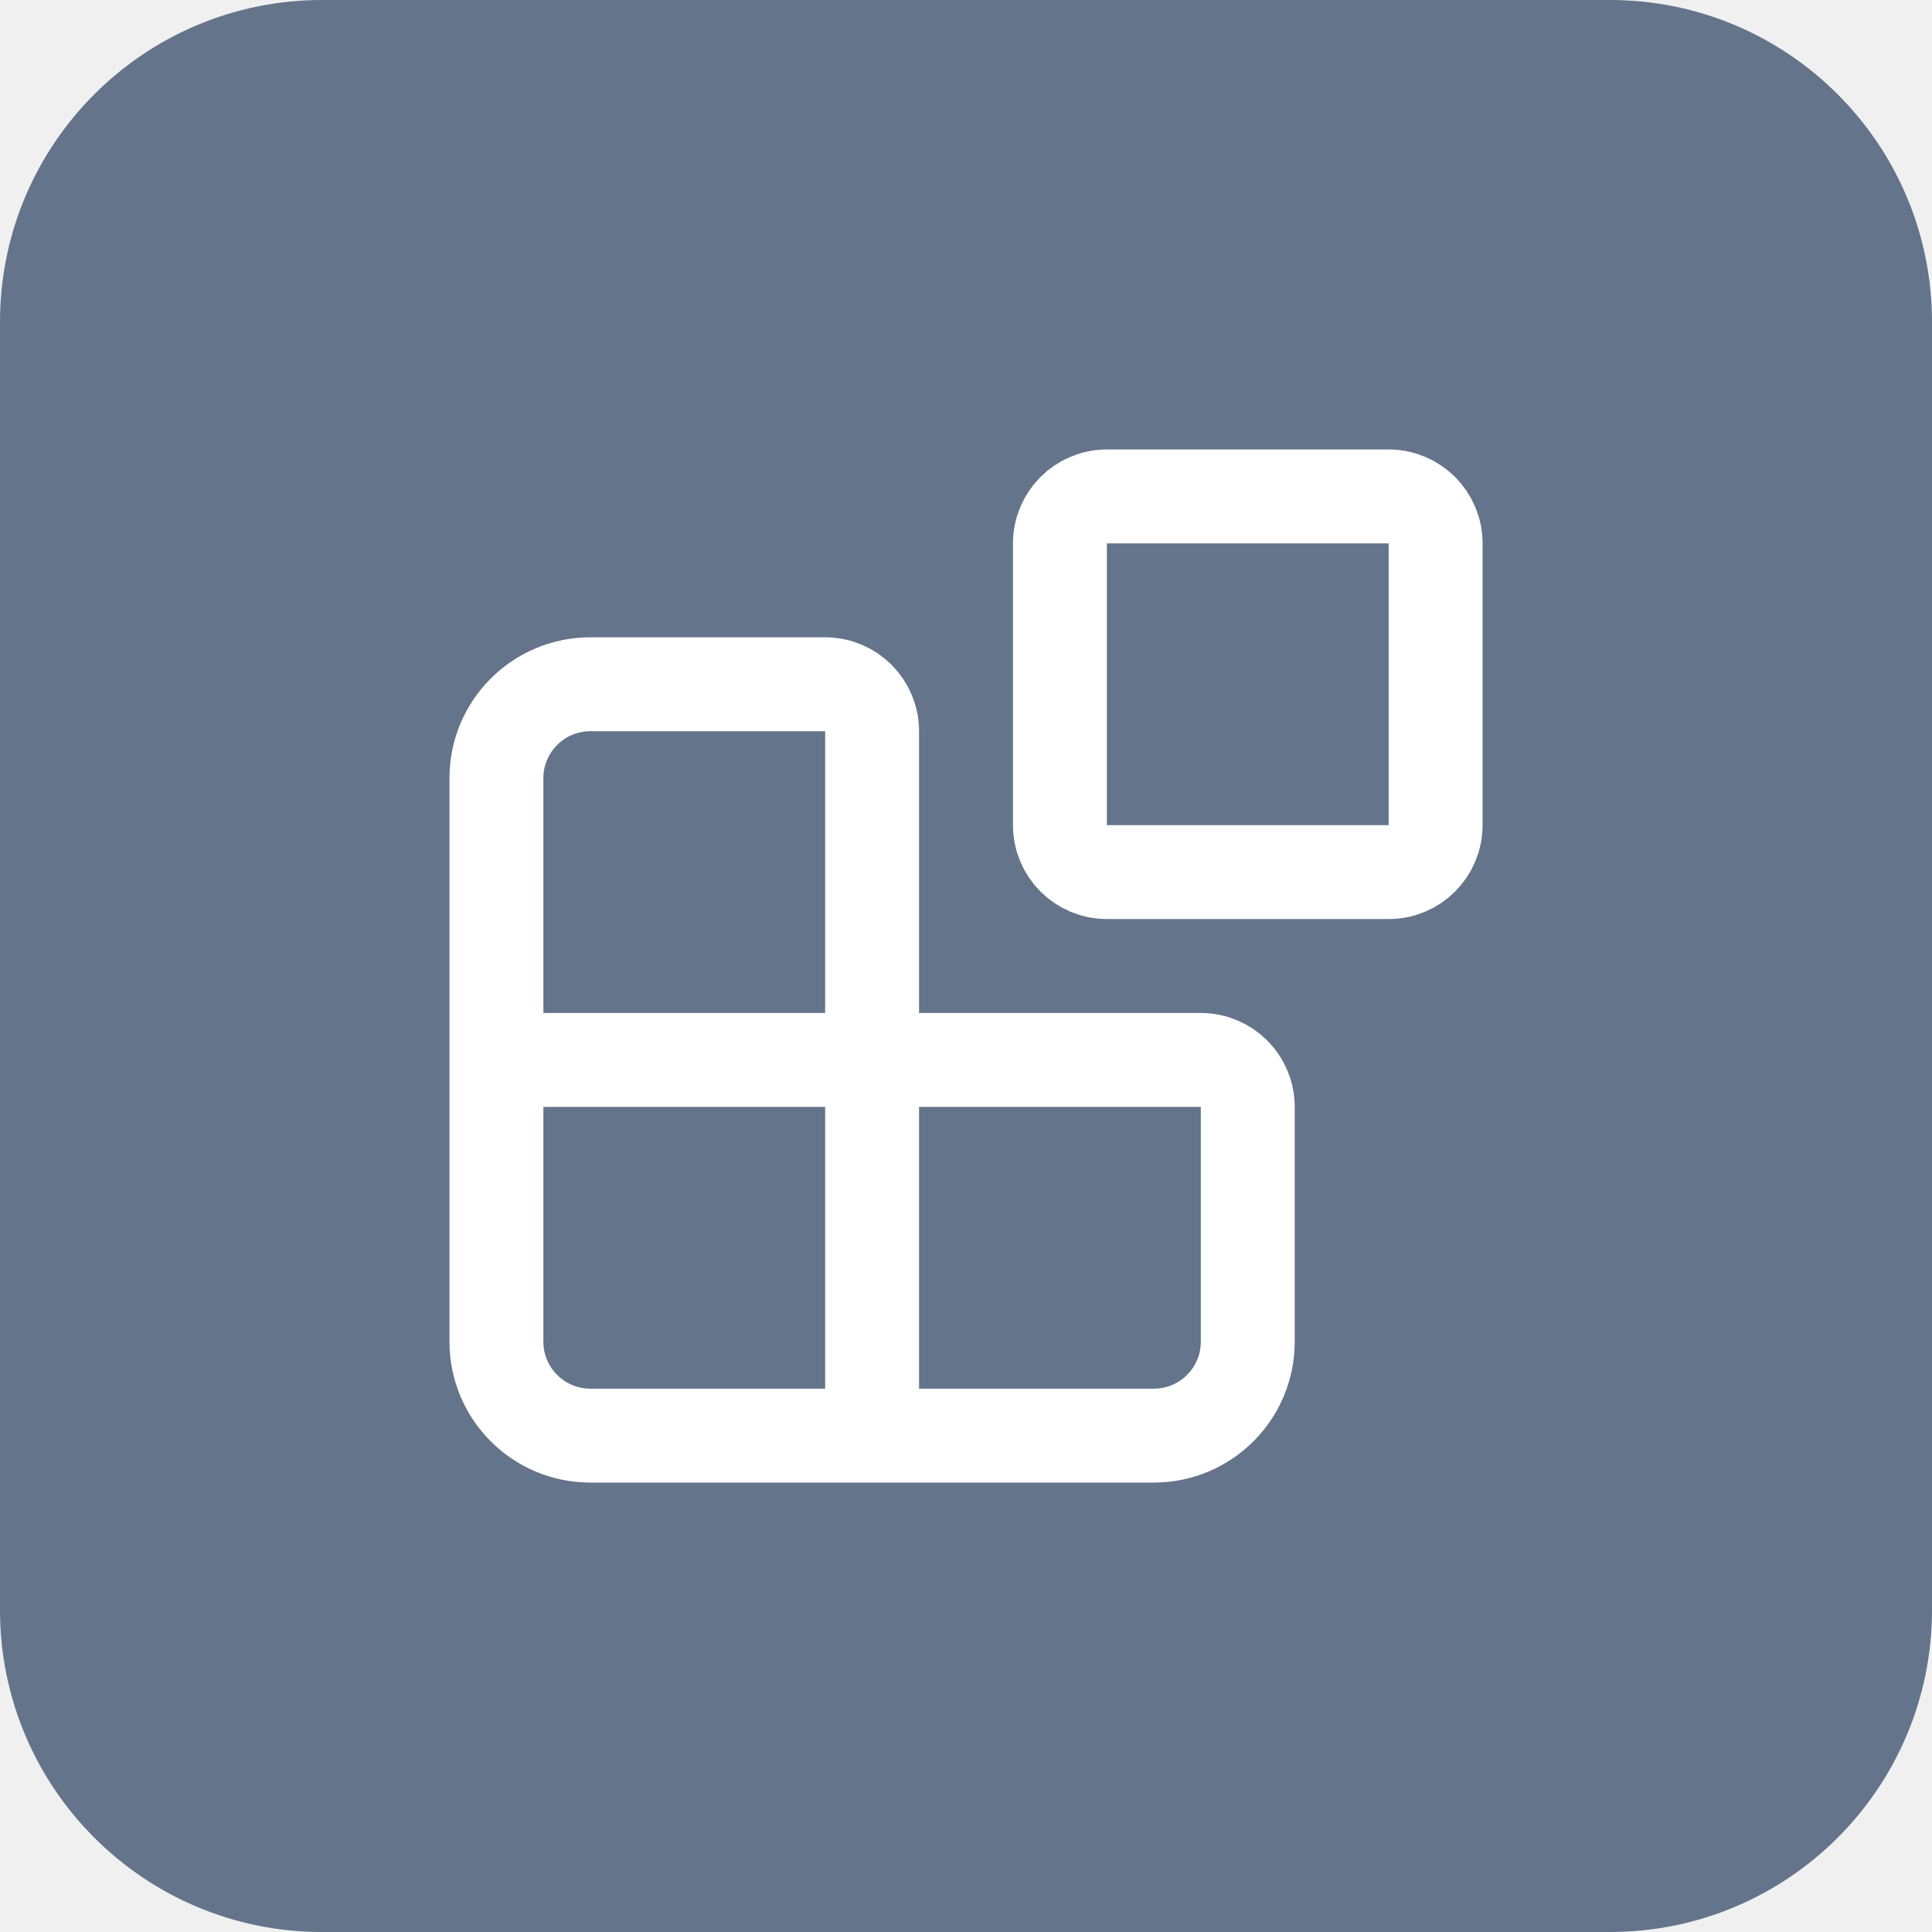
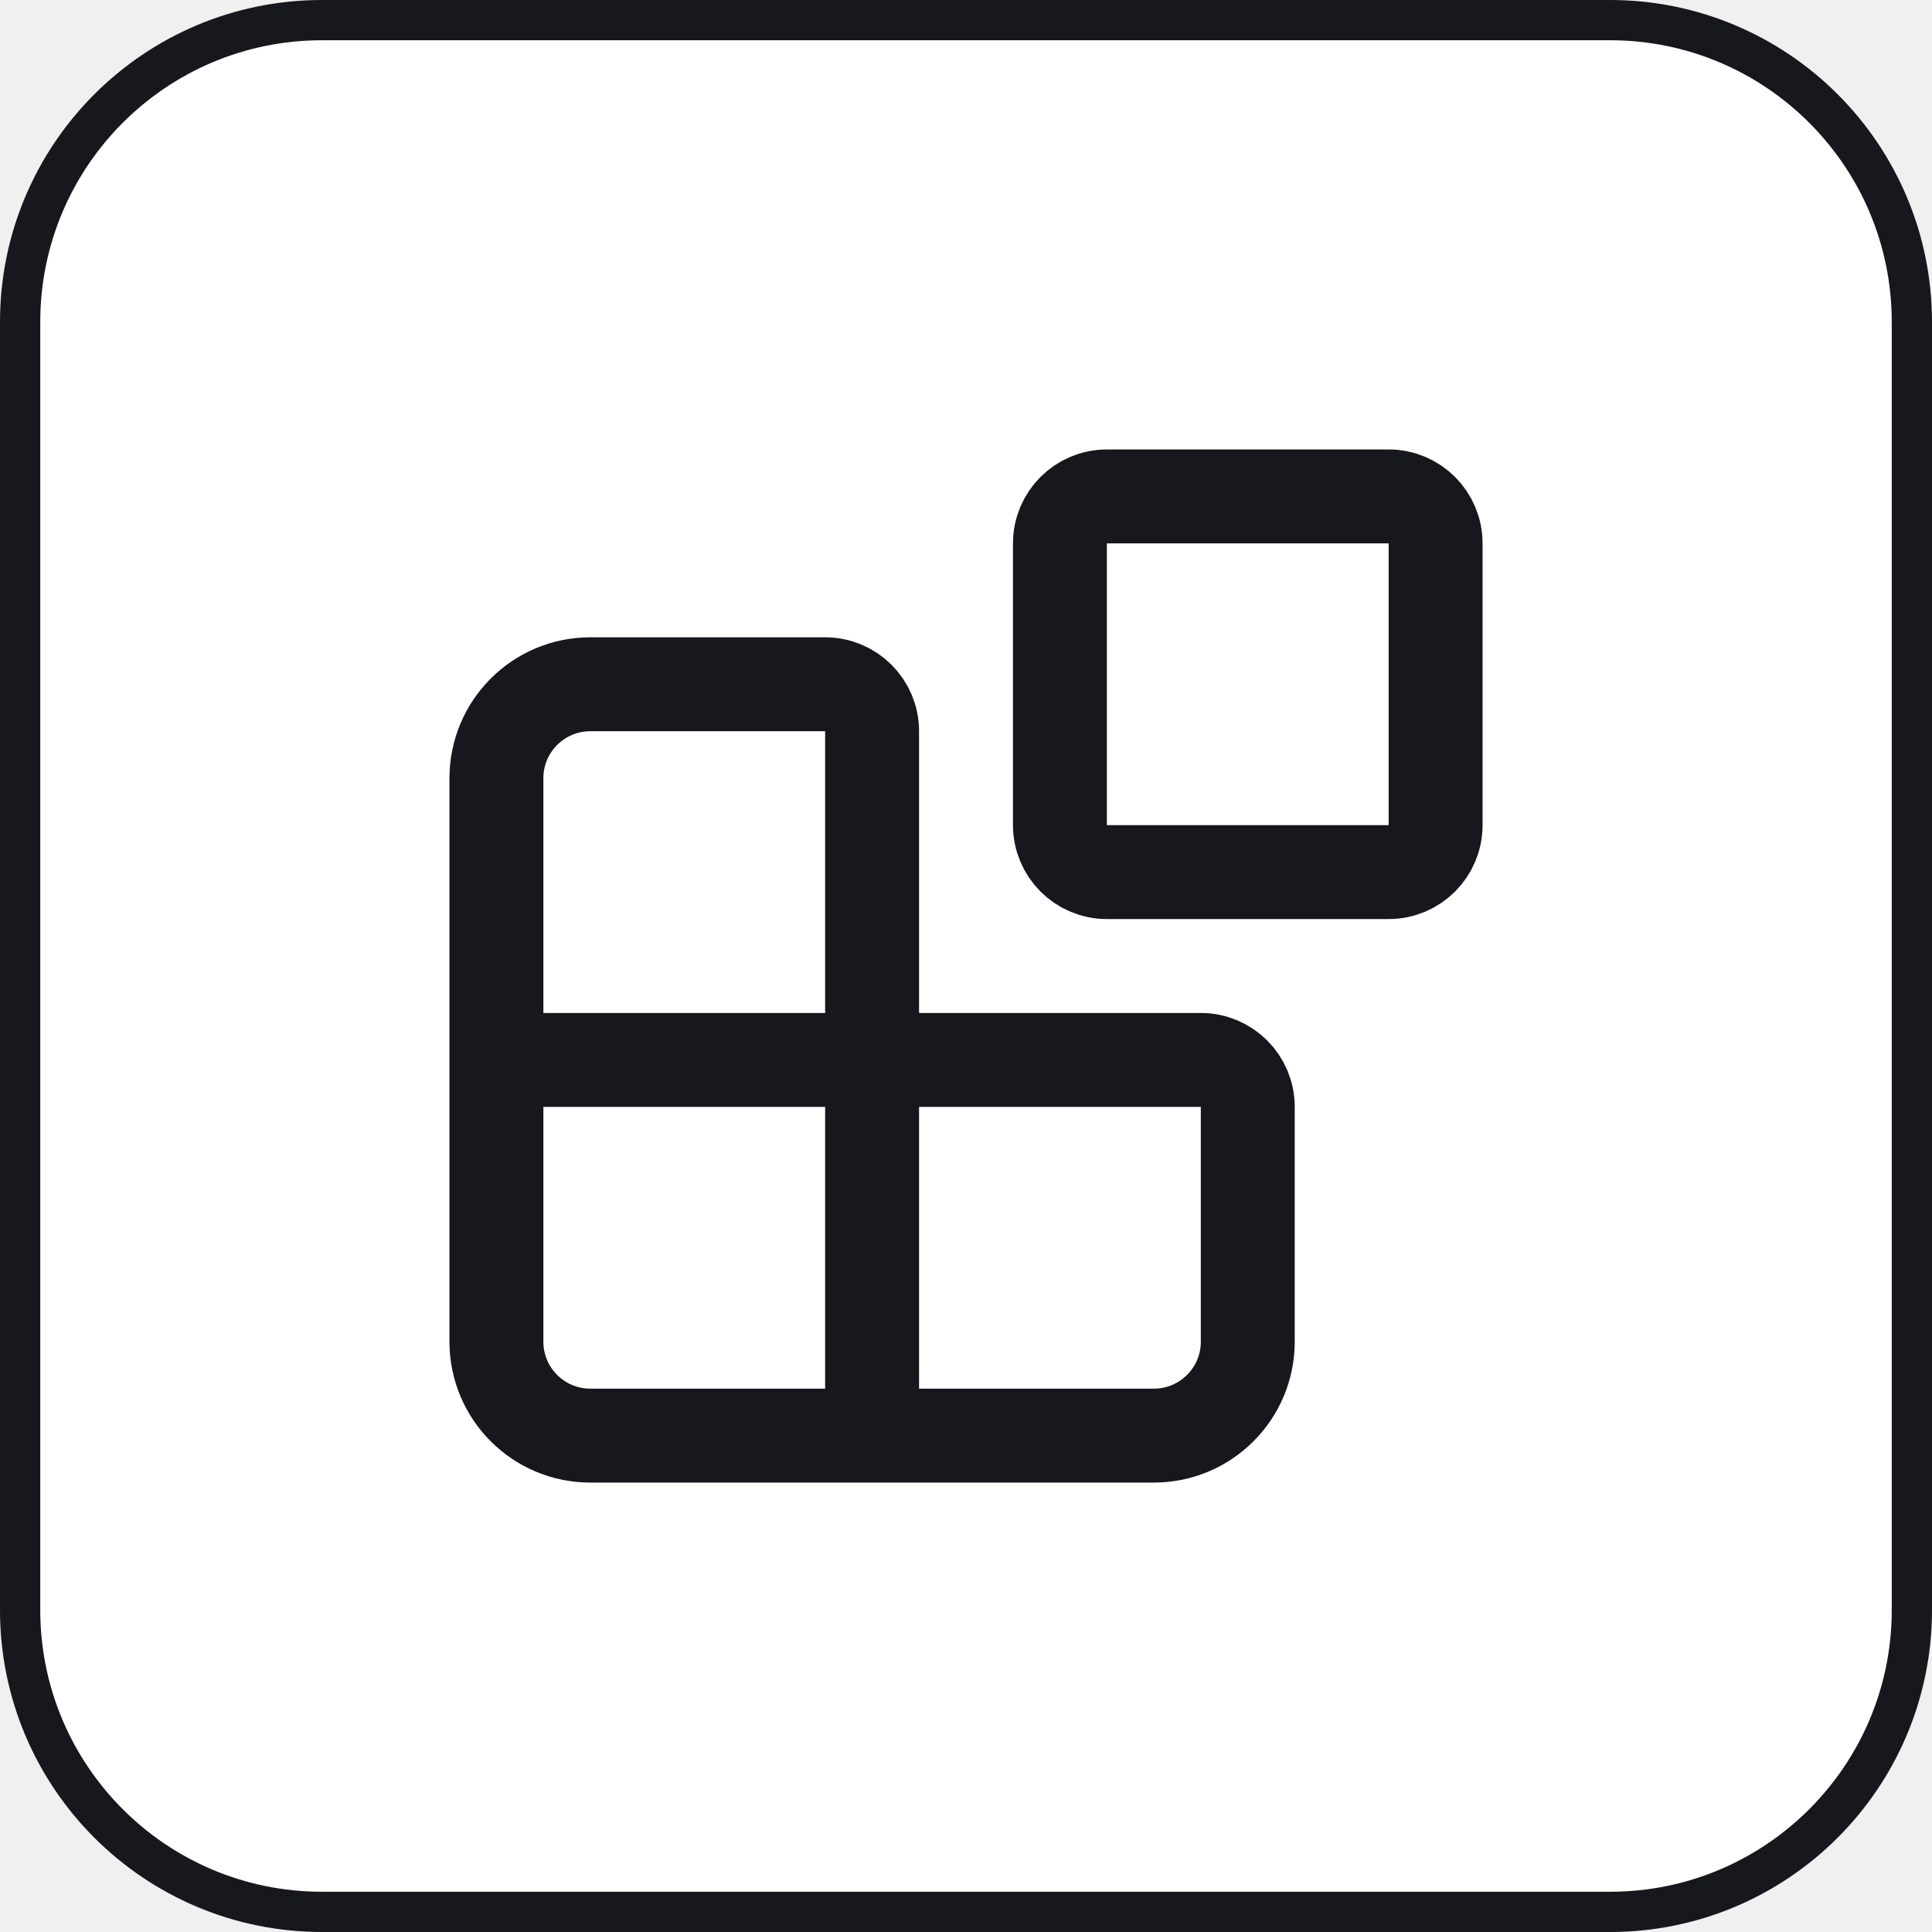
<svg xmlns="http://www.w3.org/2000/svg" width="48" height="48" viewBox="0 0 48 48">
-   <rect width="48" height="48" rx="8" fill="#64748B" />
-   <g transform="translate(10 10) scale(1.1667)" fill="none" stroke="#fff" stroke-width="2" stroke-linecap="round" stroke-linejoin="round">
+   <rect x="0.5" y="0.5" width="47" height="47" rx="7.5" fill="#fff" stroke="#16181d" stroke-width="1" />
+   <g transform="translate(10 10) scale(1.1667)" fill="none" stroke="#16181d" stroke-width="2" stroke-linecap="round" stroke-linejoin="round">
    <path d="M10 22V7a1 1 0 0 0-1-1H4a2 2 0 0 0-2 2v12a2 2 0 0 0 2 2h12a2 2 0 0 0 2-2v-5a1 1 0 0 0-1-1H2" />
    <rect x="14" y="2" width="8" height="8" rx="1" />
  </g>
</svg>
